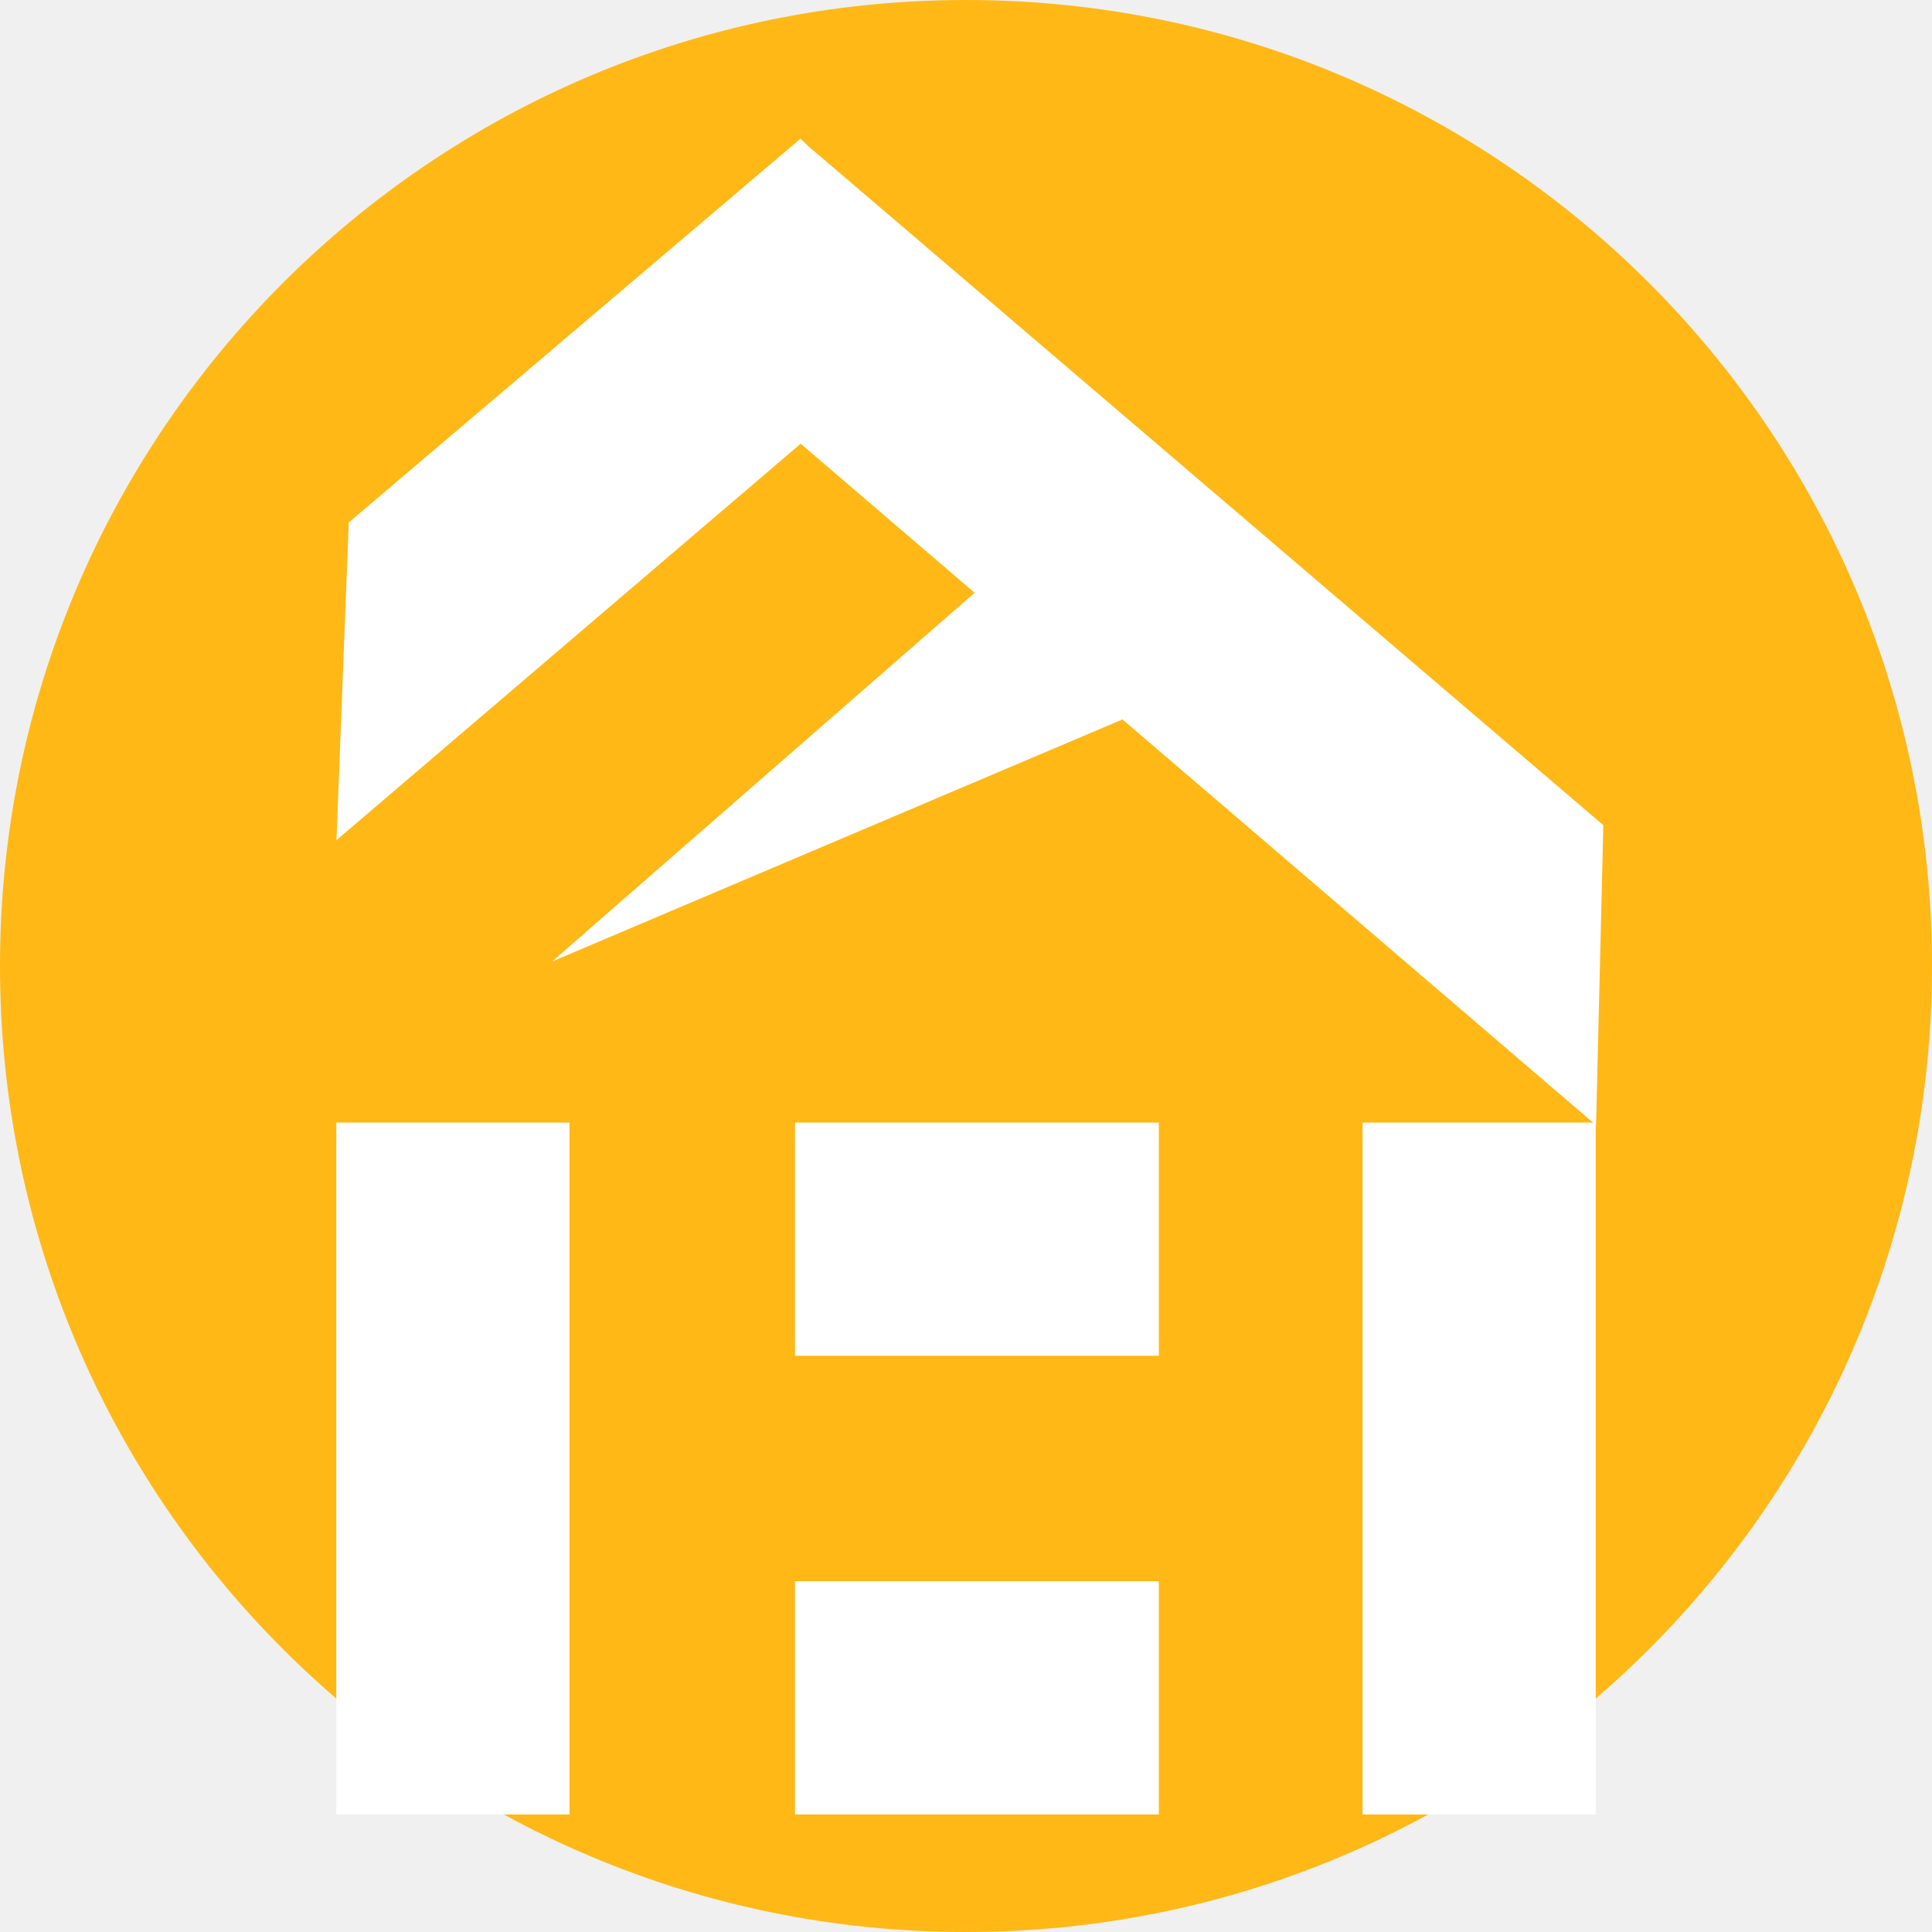
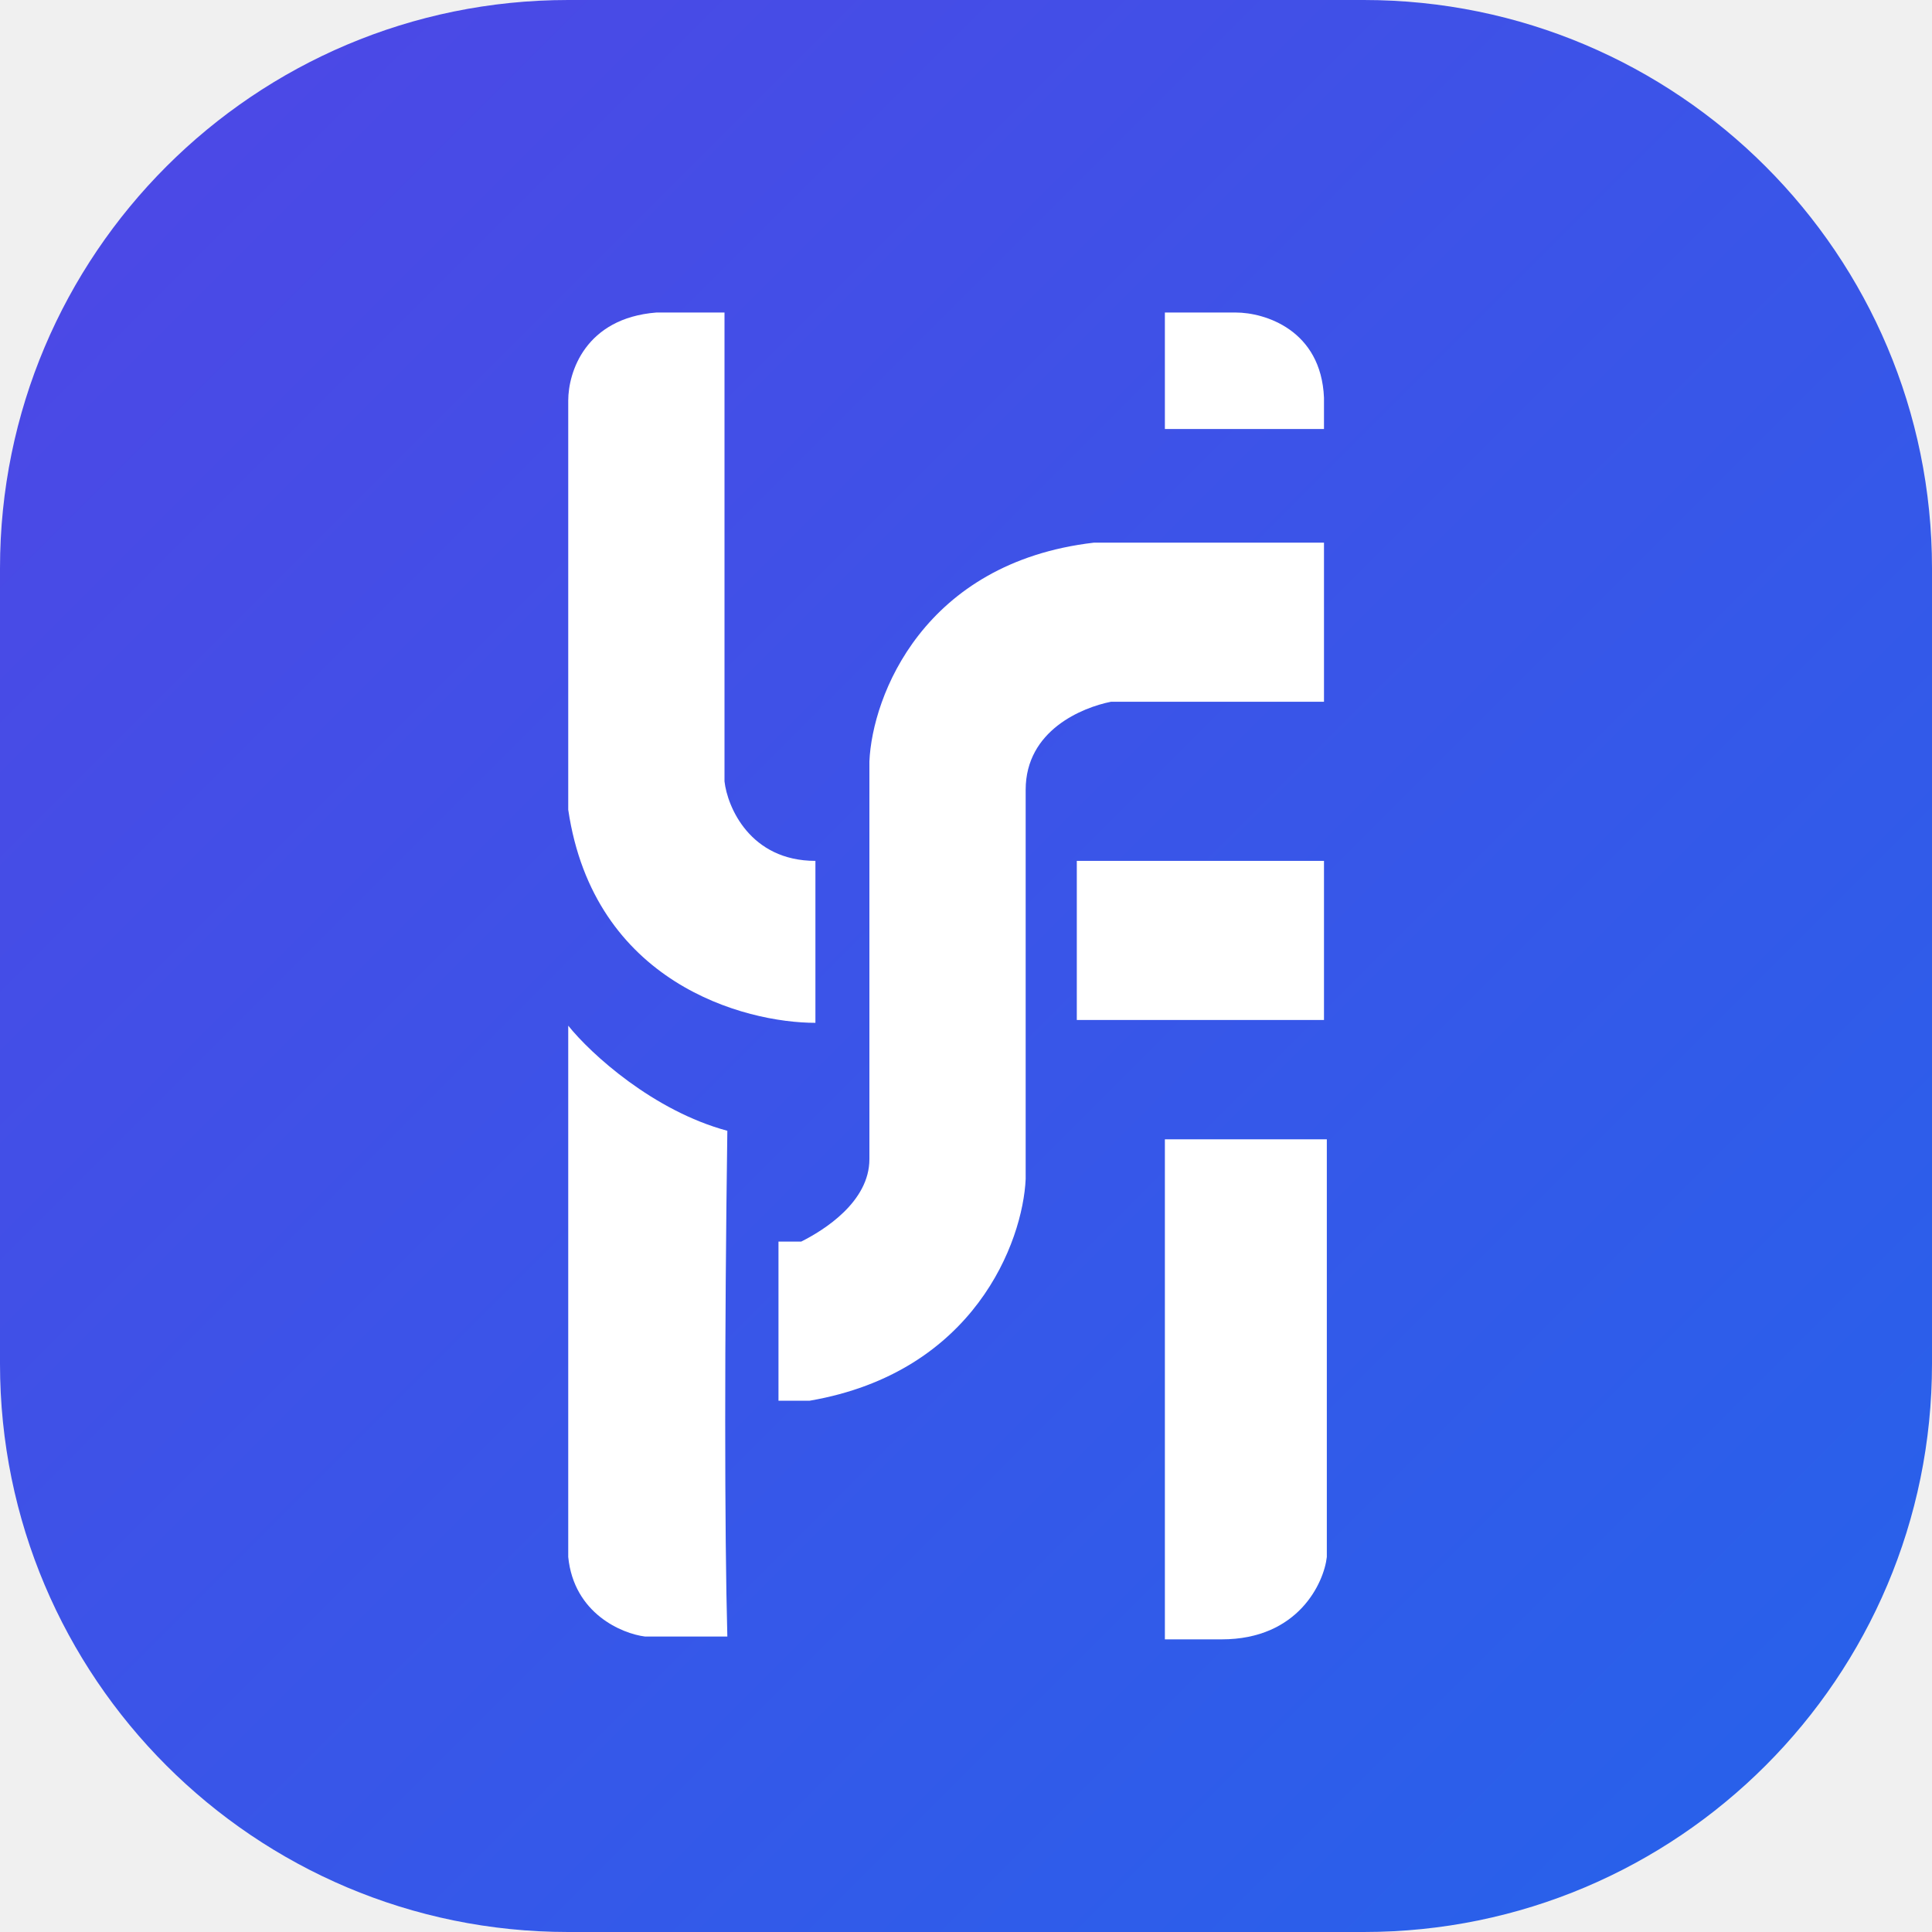
<svg xmlns="http://www.w3.org/2000/svg" width="68" height="68" viewBox="0 0 68 68" fill="none">
-   <rect width="68" height="68" rx="34" fill="#FFB816" />
-   <rect x="11.837" y="39.511" width="8.207" height="24.352" fill="white" />
-   <rect x="47.958" y="39.511" width="8.207" height="24.352" fill="white" />
-   <path d="M22.045 10.36L28.602 5.274L56.432 29.043L56.176 39.602L22.045 10.36Z" fill="white" />
-   <path d="M34.132 10.534L28.173 4.882L12.275 18.389L11.843 29.571L34.132 10.534Z" fill="white" />
-   <rect x="27.98" y="39.511" width="12.807" height="8.207" fill="white" />
-   <rect x="27.98" y="55.655" width="12.807" height="8.207" fill="white" />
-   <path d="M45.298 22.863L19.433 33.841L35.811 19.548L45.633 22.727L45.298 22.863Z" fill="white" />
+   <defs>
+     <linearGradient id="fracto_fav_grad" x1="0%" y1="0%" x2="100%" y2="100%">
+       <stop offset="0%" stop-color="#4F46E5" />
+       <stop offset="100%" stop-color="#2563EB" />
+     </linearGradient>
+   </defs>
+   <rect width="68" height="68" rx="20" fill="url(#fracto_fav_grad)" />
+   <path d="M25.5 27.5V11H23.1C20.6 11.2 20 13.1 20 14.1V28.5C20.9 34.6 26.2 36 28.7 36C28.7 34.4 28.7 31 28.7 30.3C26.4 30.3 25.6 28.4 25.5 27.5Z" fill="white" />
+   <path d="M46.6 24.7V19.1H38.5C32.5 19.8 30.7 24.5 30.6 26.8C30.6 30.8 30.6 39.3 30.6 40.8C30.6 42.3 29 43.3 28.2 43.7H27.4V49.3H28.5C34.3 48.3 36 43.7 36.1 41.5V27.8C36.1 25.7 38.1 24.9 39.1 24.7H46.6Z" fill="white" />
+   <path d="M25.6 39.8C23 39.1 20.8 37.1 20 36.1C20 42.3 20 52.8 20 54.8C20.2 56.8 21.9 57.5 22.7 57.6H25.6C25.5 53.9 25.5 47 25.6 39.8Z" fill="white" />
+   <path d="M46.7 40.1H41V57.7H43C45.7 57.7 46.6 55.7 46.7 54.8V40.1Z" fill="white" />
+   <path d="M46.6 14C46.5 11.6 44.5 11 43.5 11H41V15.1H46.6V14Z" fill="white" />
+   <rect x="37.9" y="30.3" width="8.7" height="5.6" fill="white" />
</svg>
